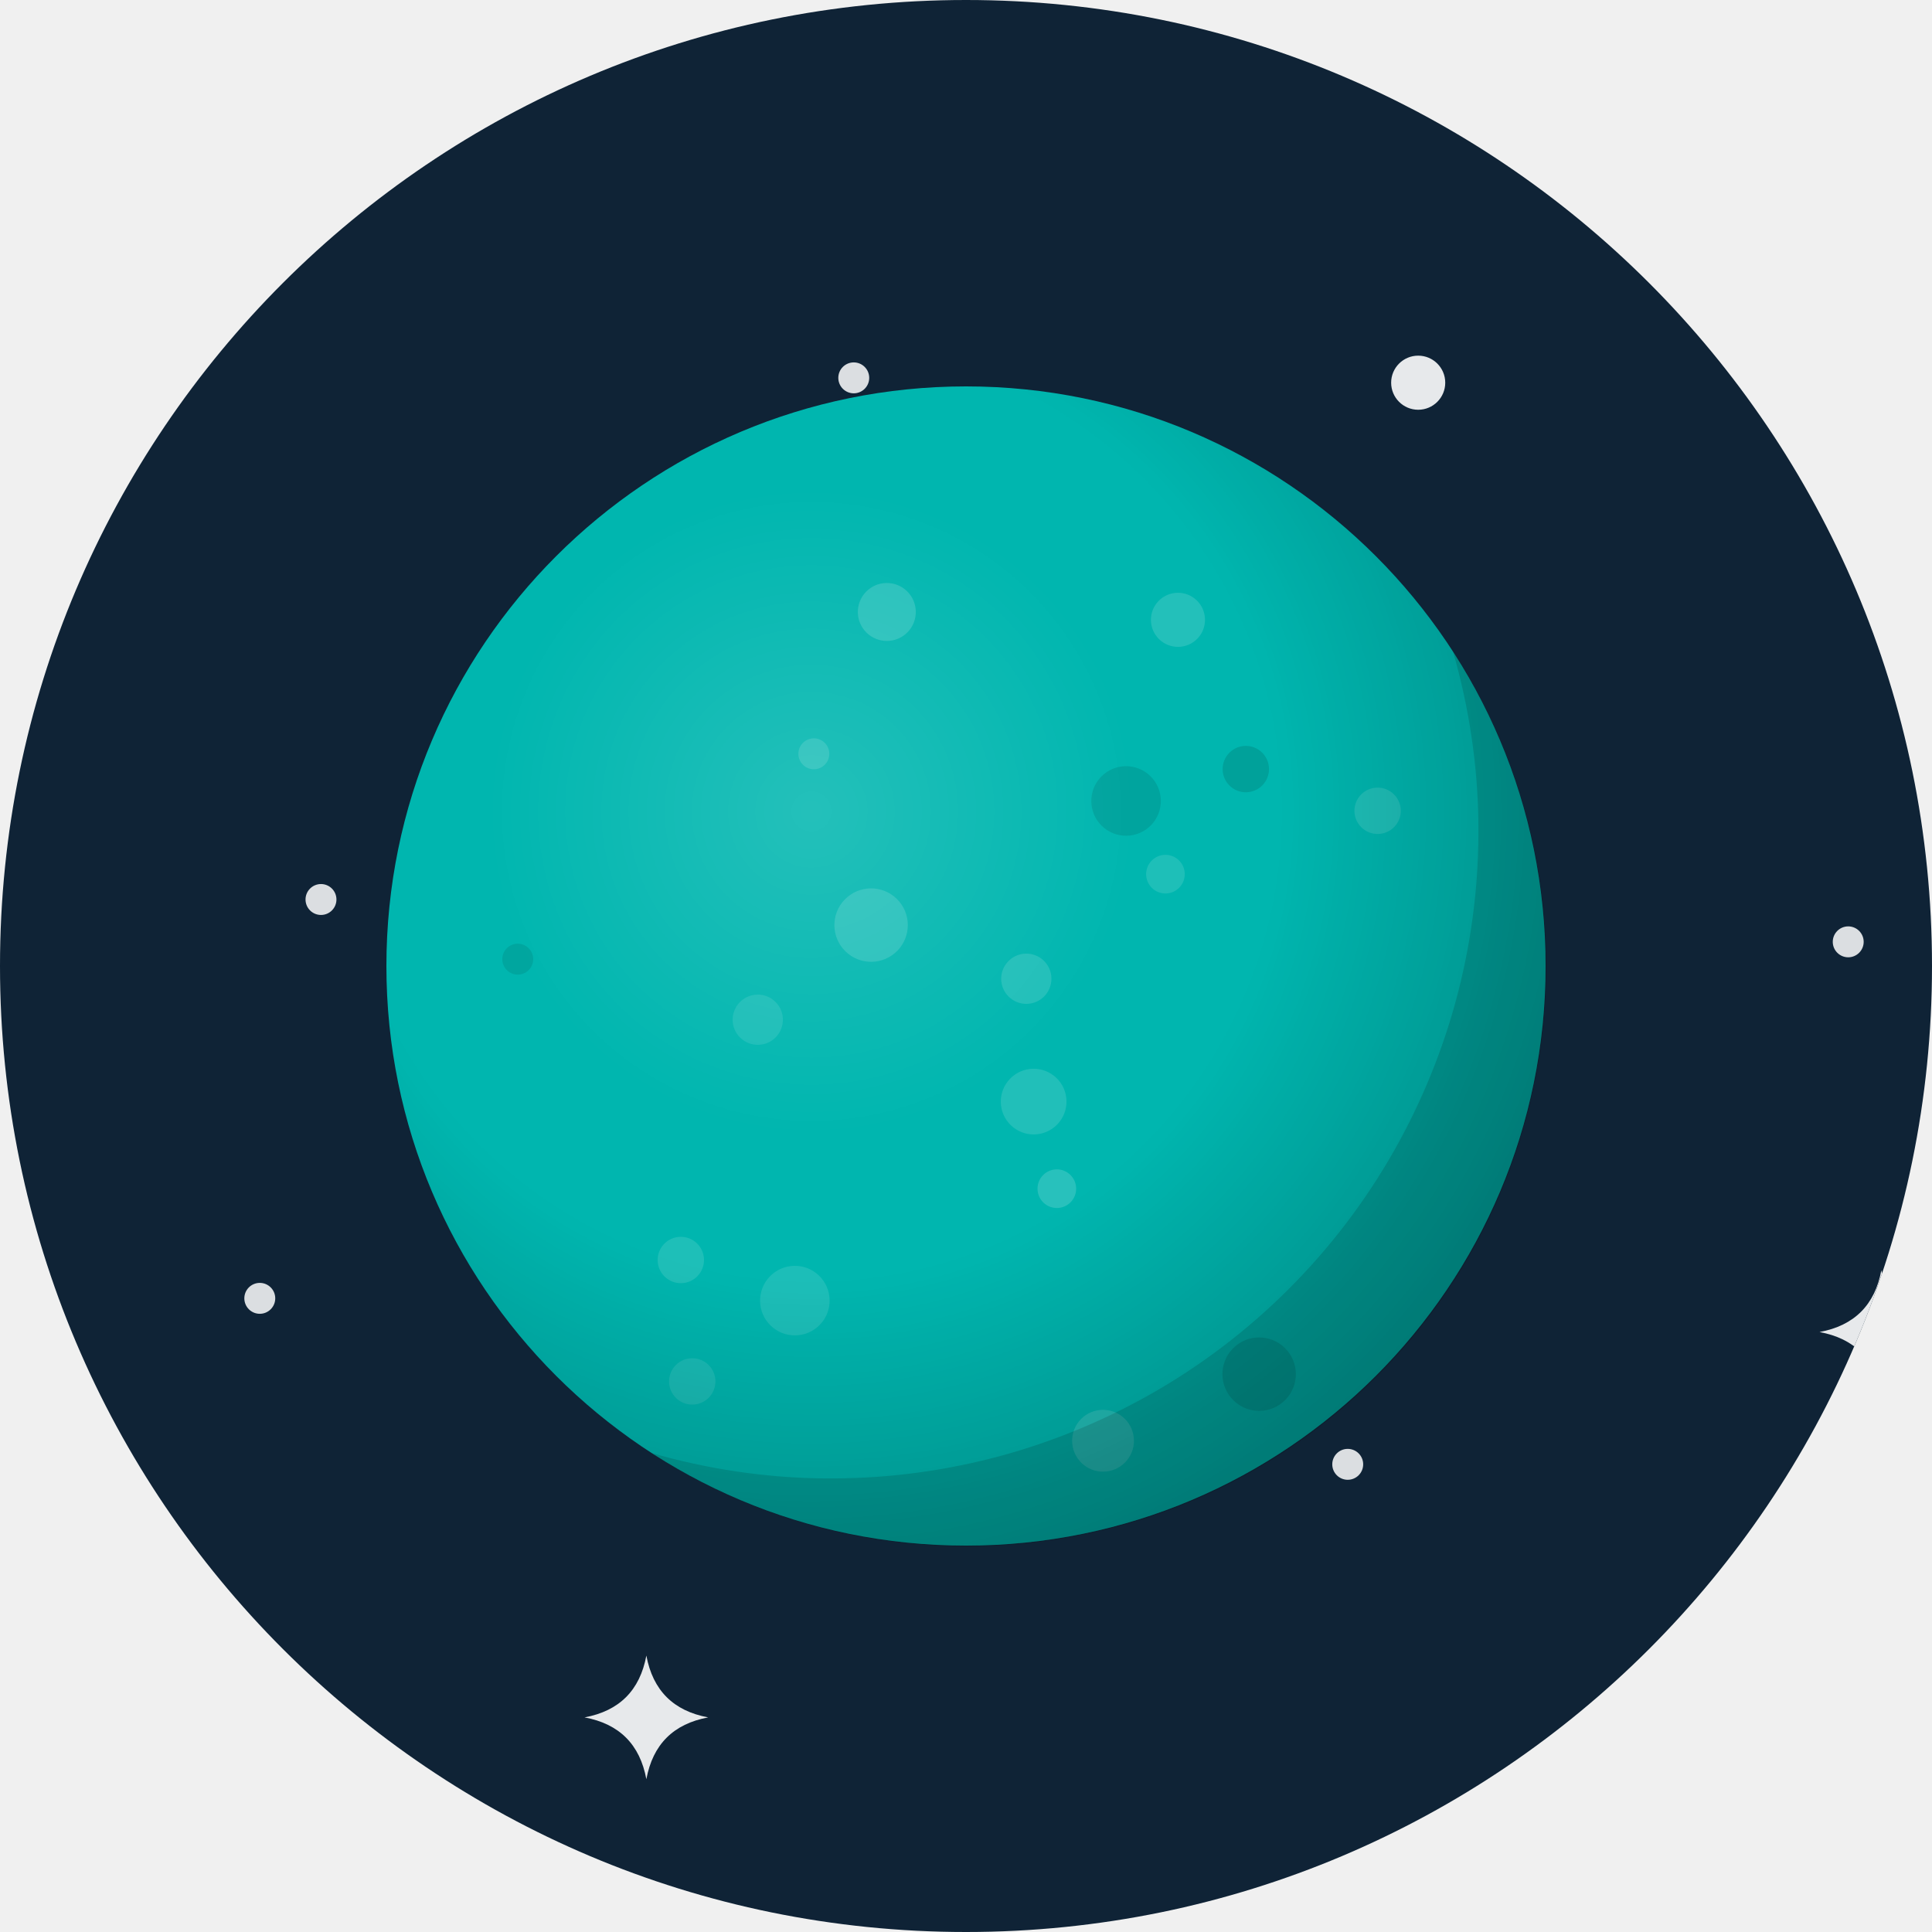
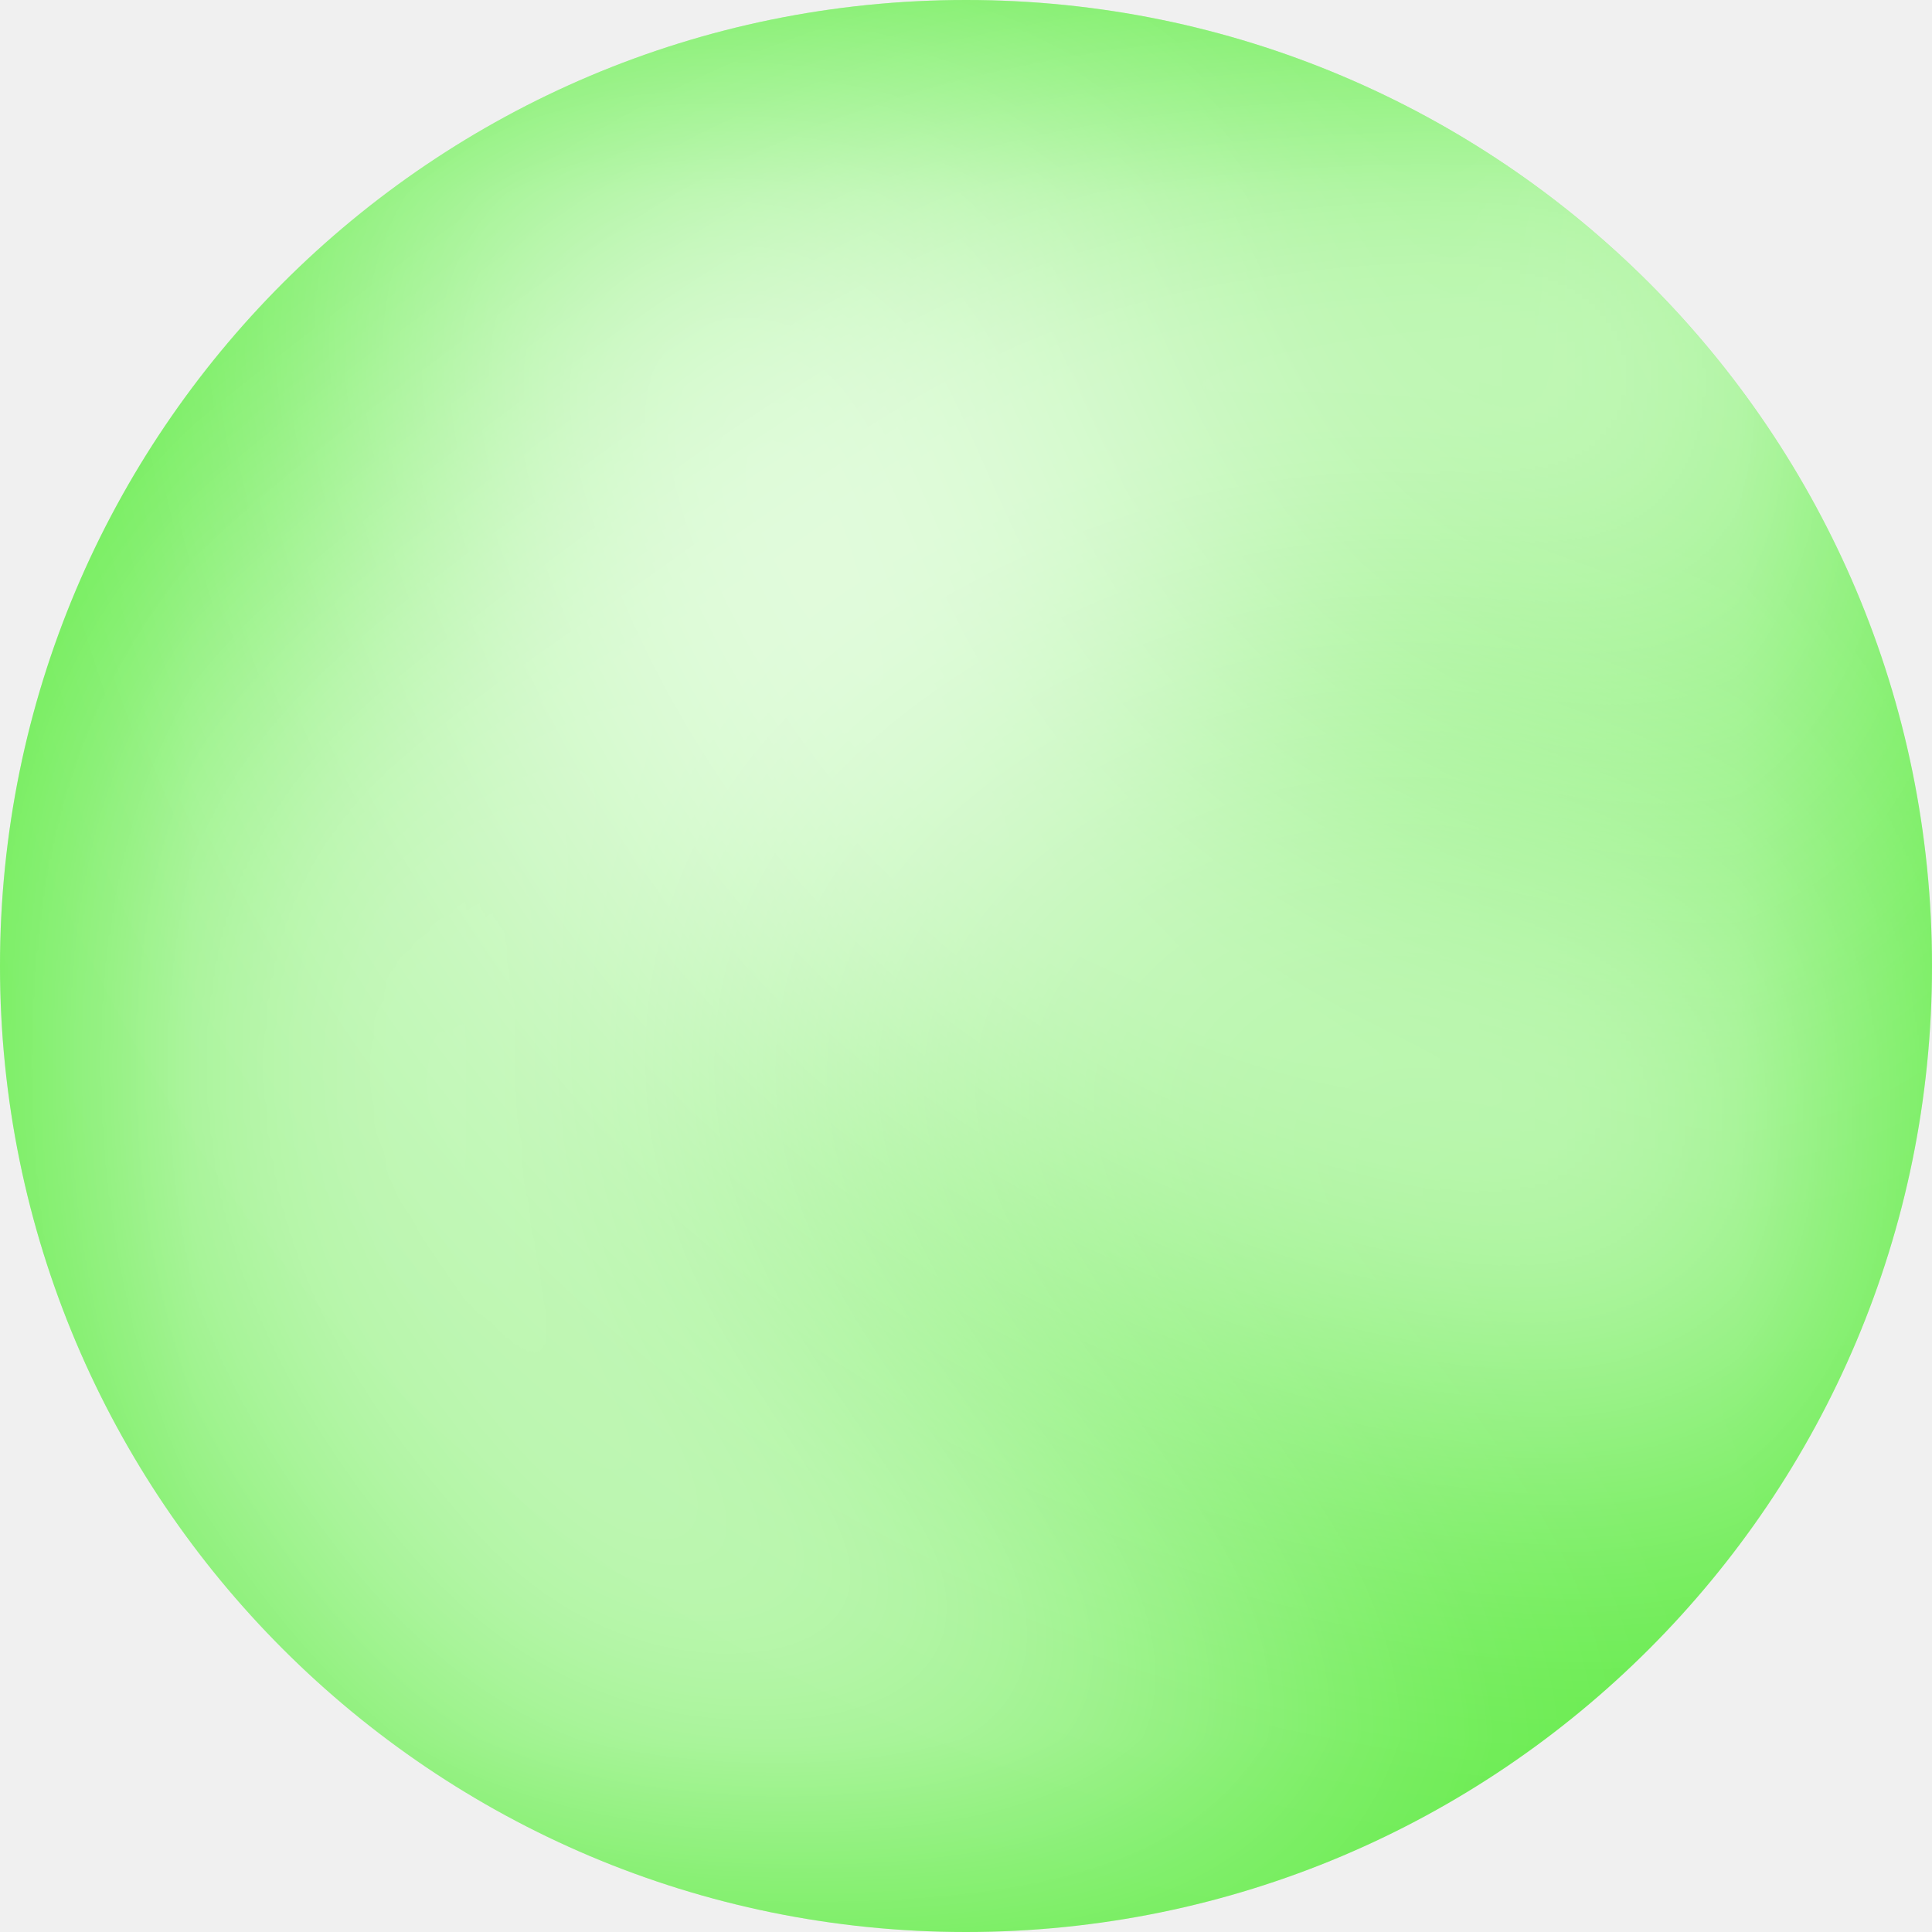
<svg xmlns="http://www.w3.org/2000/svg" viewBox="0 0 100 100" fill="none" shape-rendering="auto" aria-hidden="true" width="128" height="128">
  <defs>
-     <g id="star-faint-082204a8">
-       <circle cx="5" cy="5" r=".7" fill="#fff" fill-opacity=".5" />
+     <g id="shape-d-202e3741">
+       <path d="M67 147.4H11V1.9h55.4q22.5 0 38.8 8.8a60 60 0 0 1 25.3 25q9 16.2 9 39 0 22.7-9 39a61 61 0 0 1-25 25 81 81 0 0 1-38.5 8.7m-16.5-33.5h15a44 44 0 0 0 18.5-3.5q7.6-3.4 11.6-12t4-23.7-4-23.7a24 24 0 0 0-12-12 47 47 0 0 0-19.2-3.5H50.5z" fill="white" />
    </g>
-     <g id="star-small-082204a8">
-       <circle cx="5" cy="5" r=".8" fill="#fff" fill-opacity=".85" />
+     <g id="shape-g-202e3741">
+       <path d="M101.6 50a20 20 0 0 0-14.7-14.6q-3.9-1-8.5-1-10 0-17 4.7a30 30 0 0 0-10.6 13.7q-3.6 9-3.6 21.6 0 12.8 3.5 21.9 3.4 9 10.3 13.9a29 29 0 0 0 17.2 4.8q9 0 15-2.6 6-2.7 9-7.5t3-11.3l6.8.7H78.7V66.2h64.5v20.1q0 20-8.4 34a56 56 0 0 1-23.2 21.6Q97 149.4 78 149.4q-21.3 0-37.3-9t-25-25.7-9-39.7A87 87 0 0 1 12 43 67 67 0 0 1 50 5q13-5 27.6-5 12.9 0 24 3.7 11.1 3.6 19.7 10.3a50 50 0 0 1 20.2 36z" fill="white" />
    </g>
-     <g id="star-large-082204a8">
-       <g class="dbpa-tw-large">
-         <circle cx="5" cy="5" r="1.4" fill="#fff" fill-opacity=".9" />
-       </g>
-     </g>
-     <g id="star-medium-082204a8">
-       <g class="dbpa-tw-medium">
-         <circle cx="5" cy="5" r="1.1" fill="#fff" fill-opacity=".85" />
-       </g>
-     </g>
-     <g id="star-sparkle-082204a8">
-       <g class="dbpa-tw-sparkle">
-         <path d="M5 1.8Q5.5 4.5 8.2 5 5.5 5.5 5 8.2 4.5 5.5 1.8 5 4.5 4.5 5 1.8" fill="#fff" fill-opacity=".9" />
-       </g>
-     </g>
-     <g id="planet-disc-082204a8">
-       <circle cx="30" cy="30" r="30" fill="#00b6af" />
-     </g>
-     <clipPath id="dicebearPlanets-speckled">
-       <circle cx="34" cy="33" r="30" />
-     </clipPath>
-     <g id="surface-speckled-082204a8">
-       <g class="dbpa-surface">
-         <g clip-path="url(#dicebearPlanets-speckled)">
-           <circle cx="15.4" cy="38.7" r="1.8" fill="#fff" fill-opacity=".11" />
-           <circle cx="24.5" cy="27.2" r="1.3" fill="#fff" fill-opacity=".1" />
-           <circle cx="18.1" cy="16.1" r=".8" fill="#000" fill-opacity=".09" />
-           <circle cx="31.4" cy="40.4" r="1.7" fill="#fff" fill-opacity=".13" />
-           <circle cx="32.1" cy="28" r="1.9" fill="#fff" fill-opacity=".14" />
-           <circle cx="54.5" cy="28.4" r="1.4" fill="#fff" fill-opacity=".14" />
-           <circle cx="35.7" cy="35.7" r="1.3" fill="#fff" fill-opacity=".13" />
-           <circle cx="44.6" cy="37.1" r="1" fill="#fff" fill-opacity=".12" />
-           <circle cx="51.4" cy="36.3" r="1.2" fill="#000" fill-opacity=".12" />
-           <circle cx="44.3" cy="17.3" r="1.5" fill="#fff" fill-opacity=".15" />
-           <circle cx="12.8" cy="33" r="1.2" fill="#fff" fill-opacity=".12" />
-           <circle cx="29.4" cy="58.6" r="1.9" fill="#000" fill-opacity=".11" />
-           <circle cx="29" cy="44.4" r="1" fill="#fff" fill-opacity=".16" />
-           <circle cx="54.6" cy="42.7" r="1.2" fill="#fff" fill-opacity=".12" />
-           <circle cx="45.9" cy="33" r="1.8" fill="#000" fill-opacity=".1" />
-           <circle cx="8.7" cy="37.8" r="1.2" fill="#fff" fill-opacity=".1" />
-           <circle cx="36.4" cy="19.7" r=".8" fill="#fff" fill-opacity=".13" />
-           <circle cx="21.3" cy="55.2" r="1.6" fill="#fff" fill-opacity=".14" />
-         </g>
-       </g>
-     </g>
-     <radialGradient id="dicebearPlanets-shade" gradientUnits="userSpaceOnUse" cx="22" cy="22" r="44">
-       <stop offset="0" stop-color="#fff" stop-opacity=".14" />
-       <stop offset=".38" stop-color="#fff" stop-opacity="0" />
-       <stop offset=".55" stop-color="#000" stop-opacity="0" />
-       <stop offset="1" stop-color="#000" stop-opacity=".26" />
-     </radialGradient>
-     <g id="shade-soft-082204a8">
-       <circle cx="30" cy="30" r="30" fill="url(#dicebearPlanets-shade)" />
-       <path d="M55.2 13.7a30 30 0 0 1-41.5 41.5 33.5 33.5 0 0 0 41.5-41.5" fill="#000" fill-opacity=".13" />
-     </g>
-     <g id="animation-none-082204a8" />
-     <clipPath id="clip-082204a8">
+     <filter id="dicebearGlass-a" x="-57" y="-56.4" width="214" height="213.4" filterUnits="userSpaceOnUse" color-interpolation-filters="sRGB">
+       <feFlood flood-opacity="0" result="r0" />
+       <feBlend in="SourceGraphic" in2="r0" result="r1" />
+       <feGaussianBlur stdDeviation="16" result="r2" />
+     </filter>
+     <filter id="dicebearGlass-b" x="-57" y="-56.4" width="214" height="213.4" filterUnits="userSpaceOnUse" color-interpolation-filters="sRGB">
+       <feFlood flood-opacity="0" result="r0" />
+       <feBlend in="SourceGraphic" in2="r0" result="r1" />
+       <feGaussianBlur stdDeviation="16" result="r2" />
+     </filter>
+     <g id="animation-none-202e3741" />
+     <clipPath id="clip-202e3741">
      <rect width="100" height="100" rx="50" ry="50" />
    </clipPath>
  </defs>
-   <g clip-path="url(#clip-082204a8)">
-     <rect width="100" height="100" fill="#0f2336" />
-     <use transform="translate(7.5 7.5) translate(0.10665, -1.2602)" href="#star-faint-082204a8" />
-     <use transform="translate(32.5 7.5) translate(6.6905, 7.05782)" href="#star-small-082204a8" />
-     <use transform="translate(57.5 7.5) translate(10.90557, 7.3088)" href="#star-large-082204a8" />
-     <use transform="translate(82.5 7.5) translate(-0.53063, 1.39623)" href="#star-medium-082204a8" />
-     <use transform="translate(7.5 32.5) translate(4.11419, 9.05794)" href="#star-small-082204a8" />
-     <use transform="translate(82.5 32.5) translate(8.16369, 11.2493)" href="#star-small-082204a8" />
-     <use transform="translate(7.5 57.5) translate(0.9465, 4.70196)" href="#star-small-082204a8" />
-     <use transform="translate(82.5 57.5) translate(9.87842, 6.44563)" href="#star-sparkle-082204a8" />
-     <use transform="translate(32.5 82.5) translate(-4.04452, 1.39212)" href="#star-sparkle-082204a8" />
-     <use transform="translate(57.5 82.5) translate(7.25799, -11.70647)" href="#star-small-082204a8" />
-     <use transform="translate(82.5 82.5) translate(0.36476, 11.88122)" href="#star-small-082204a8" />
-     <use transform="translate(20 20)" href="#planet-disc-082204a8" />
-     <use transform="translate(16 17) rotate(-45.8734, 34, 33)" href="#surface-speckled-082204a8" />
-     <use transform="translate(20 20)" href="#shade-soft-082204a8" />
-     <use href="#animation-none-082204a8" />
+   <g clip-path="url(#clip-202e3741)">
+     <rect width="100" height="100" fill="#62eb47" />
+     <g style="mix-blend-mode:screen" opacity=".6" filter="url(#dicebearGlass-a)">
+       <g class="dbgl-p2">
+         <use transform="translate(-25 -24.4) translate(32.06865, 18.57699) rotate(-37.3696, 75, 74.7)" href="#shape-d-202e3741" />
+       </g>
+     </g>
+     <g style="mix-blend-mode:screen" opacity=".6" filter="url(#dicebearGlass-b)">
+       <g class="dbgl-p1">
+         <use transform="translate(-25 -24.4) translate(34.69515, -49.51176) rotate(2.6513, 75, 74.7)" href="#shape-g-202e3741" />
+       </g>
+     </g>
+     <use href="#animation-none-202e3741" />
  </g>
</svg>
